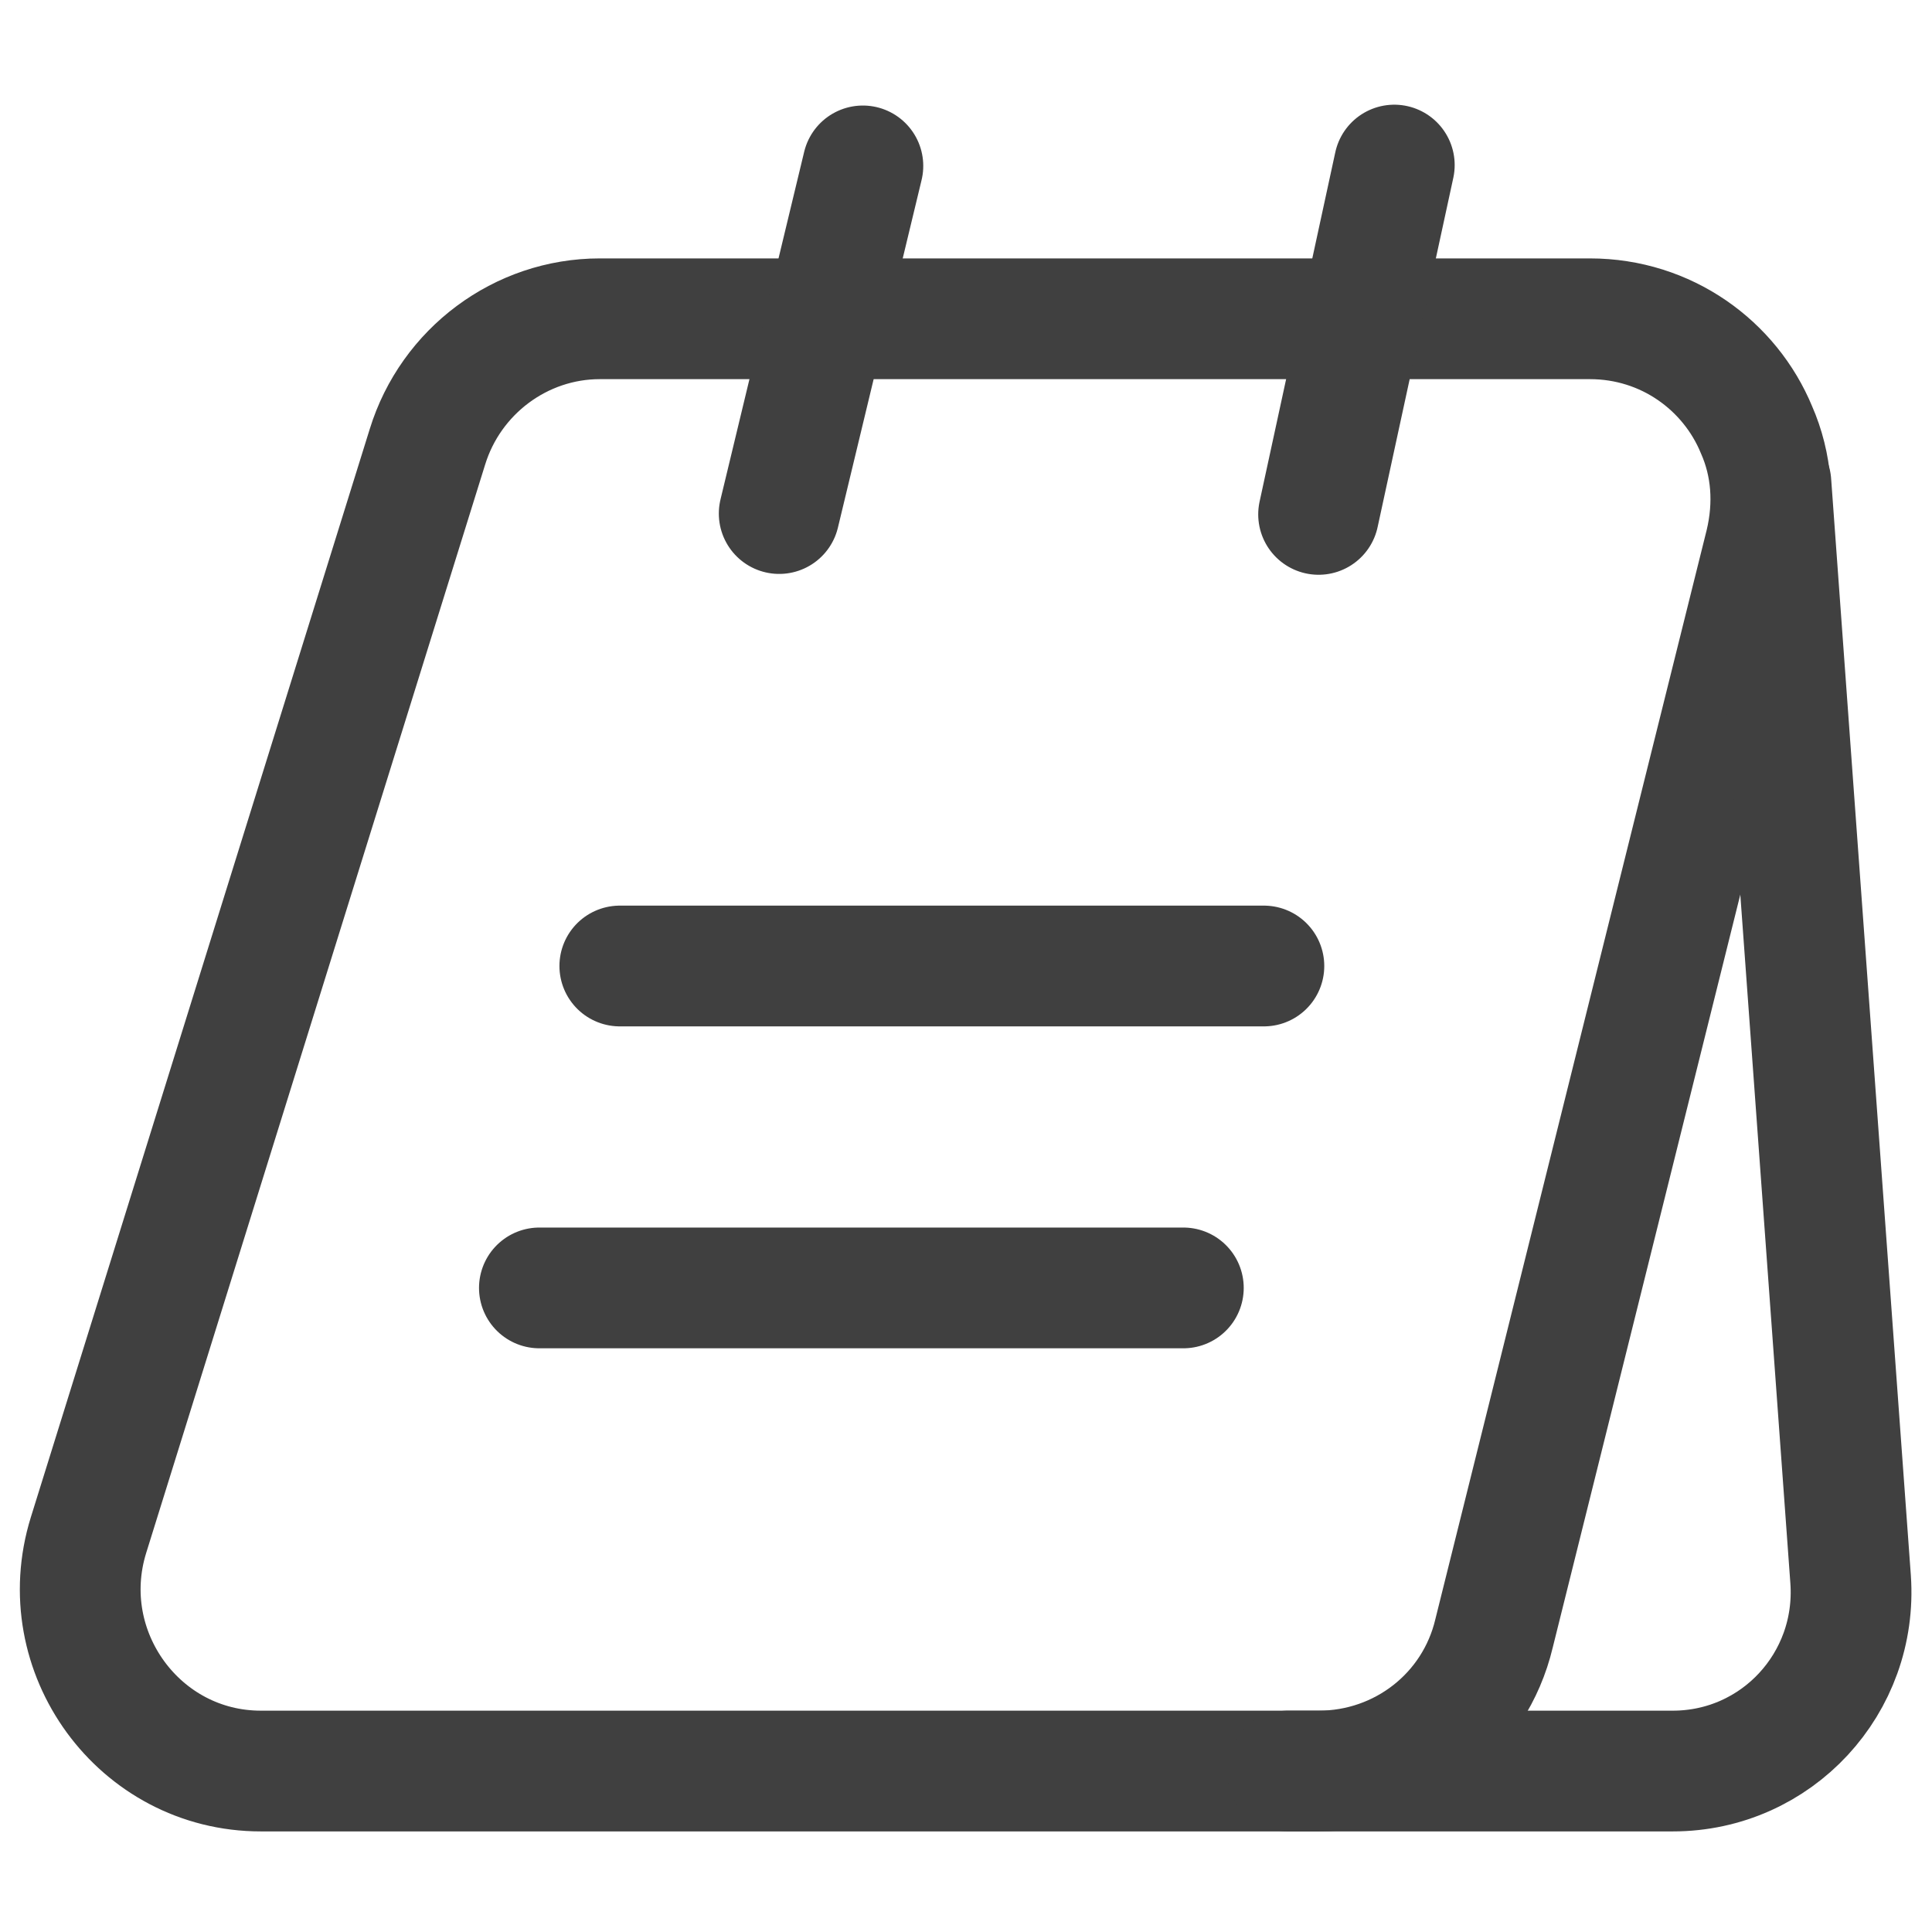
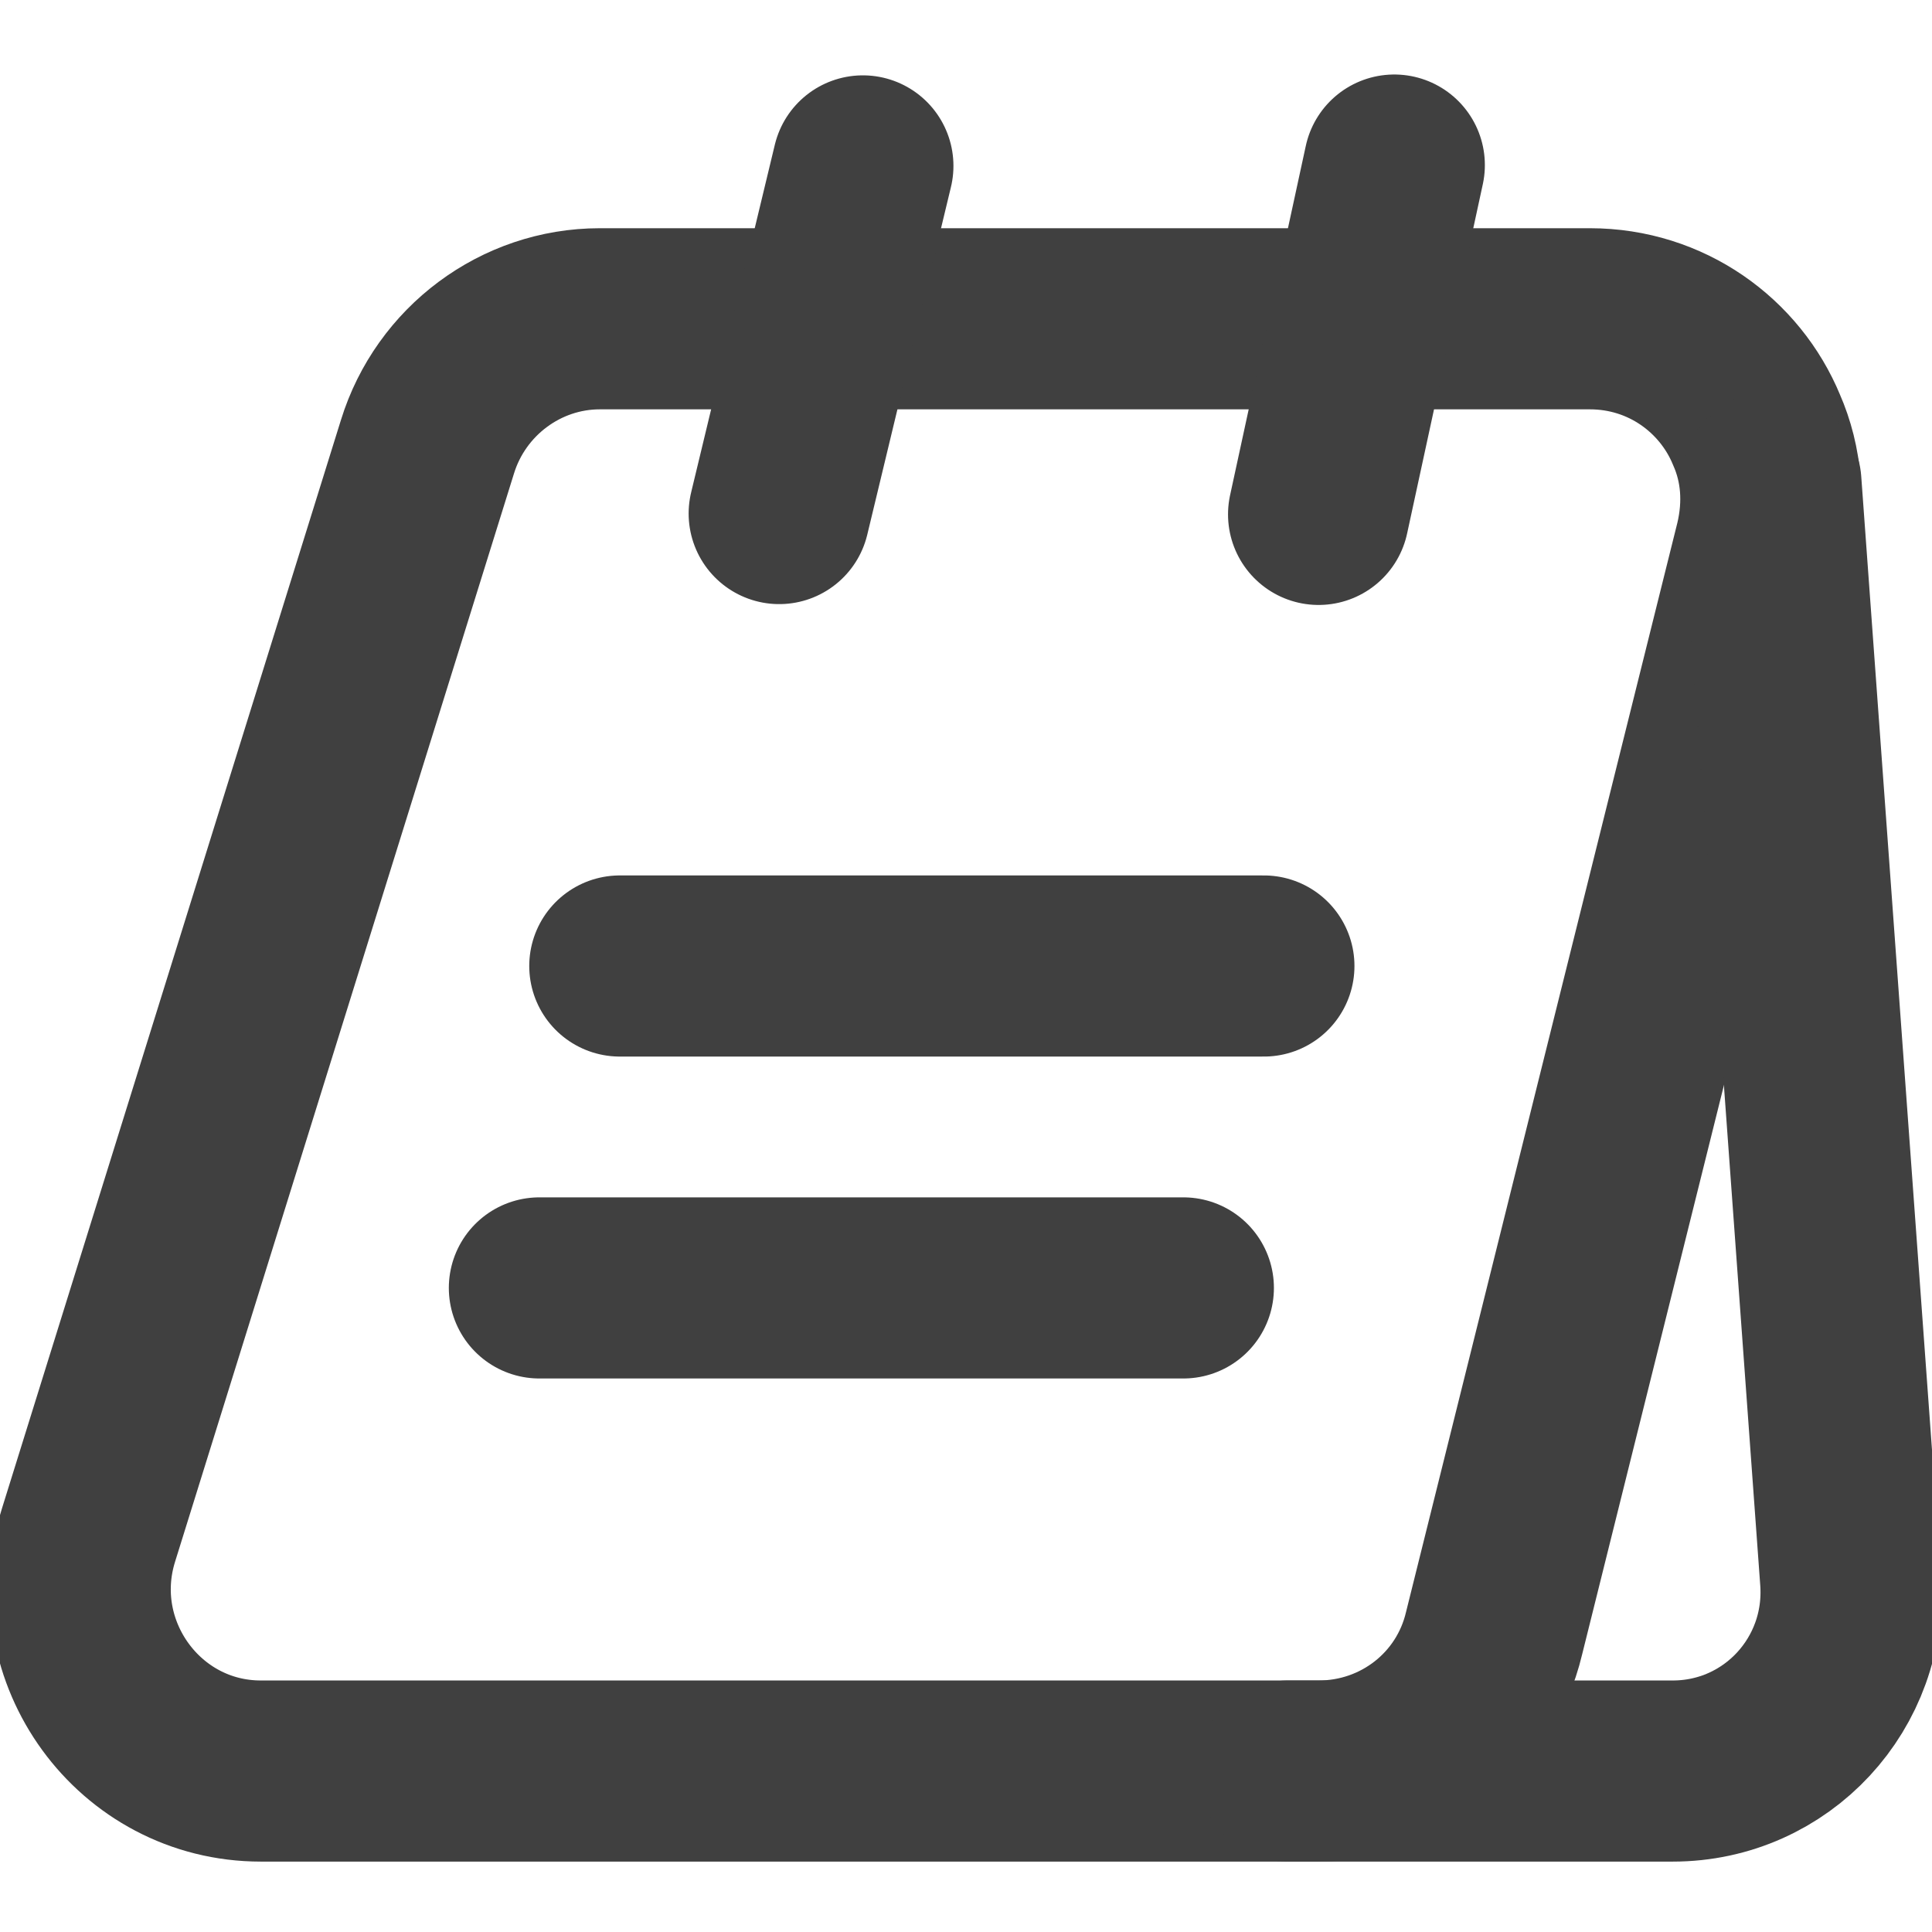
<svg xmlns="http://www.w3.org/2000/svg" width="16" height="16" viewBox="0 0 16 16" fill="none">
-   <path d="M14.62 4.507L12.373 13.527C12.213 14.2 11.613 14.667 10.92 14.667H2.16C1.153 14.667 0.433 13.68 0.733 12.713L3.54 3.7C3.733 3.074 4.313 2.64 4.967 2.64H13.167C13.8 2.64 14.327 3.027 14.547 3.56C14.673 3.847 14.7 4.173 14.62 4.507Z" stroke="#404040" stroke-width="1" stroke-miterlimit="10" />
-   <path d="M10.666 14.667H13.853C14.713 14.667 15.386 13.94 15.326 13.08L14.666 4" stroke="#404040" stroke-width="1" stroke-miterlimit="10" stroke-linecap="round" stroke-linejoin="round" />
-   <path d="M6.453 4.253L7.146 1.374M10.92 4.26L11.547 1.367M5.133 8H10.467M4.467 10.666H9.8" stroke="#404040" stroke-width="1" stroke-miterlimit="10" stroke-linecap="round" stroke-linejoin="round" />
+   <path d="M14.62 4.507L12.373 13.527C12.213 14.2 11.613 14.667 10.92 14.667H2.16C1.153 14.667 0.433 13.68 0.733 12.713L3.54 3.7C3.733 3.074 4.313 2.64 4.967 2.64H13.167C13.8 2.64 14.327 3.027 14.547 3.56C14.673 3.847 14.7 4.173 14.62 4.507Z" stroke="#404040" stroke-width="1.5" stroke-miterlimit="10" />
+   <path d="M10.666 14.667H13.853C14.713 14.667 15.386 13.94 15.326 13.08L14.666 4" stroke="#404040" stroke-width="1.5" stroke-miterlimit="10" stroke-linecap="round" stroke-linejoin="round" />
+   <path d="M6.453 4.253L7.146 1.374M10.92 4.26L11.547 1.367M5.133 8H10.467M4.467 10.666H9.8" stroke="#404040" stroke-width="1.5" stroke-miterlimit="10" stroke-linecap="round" stroke-linejoin="round" />
</svg>
